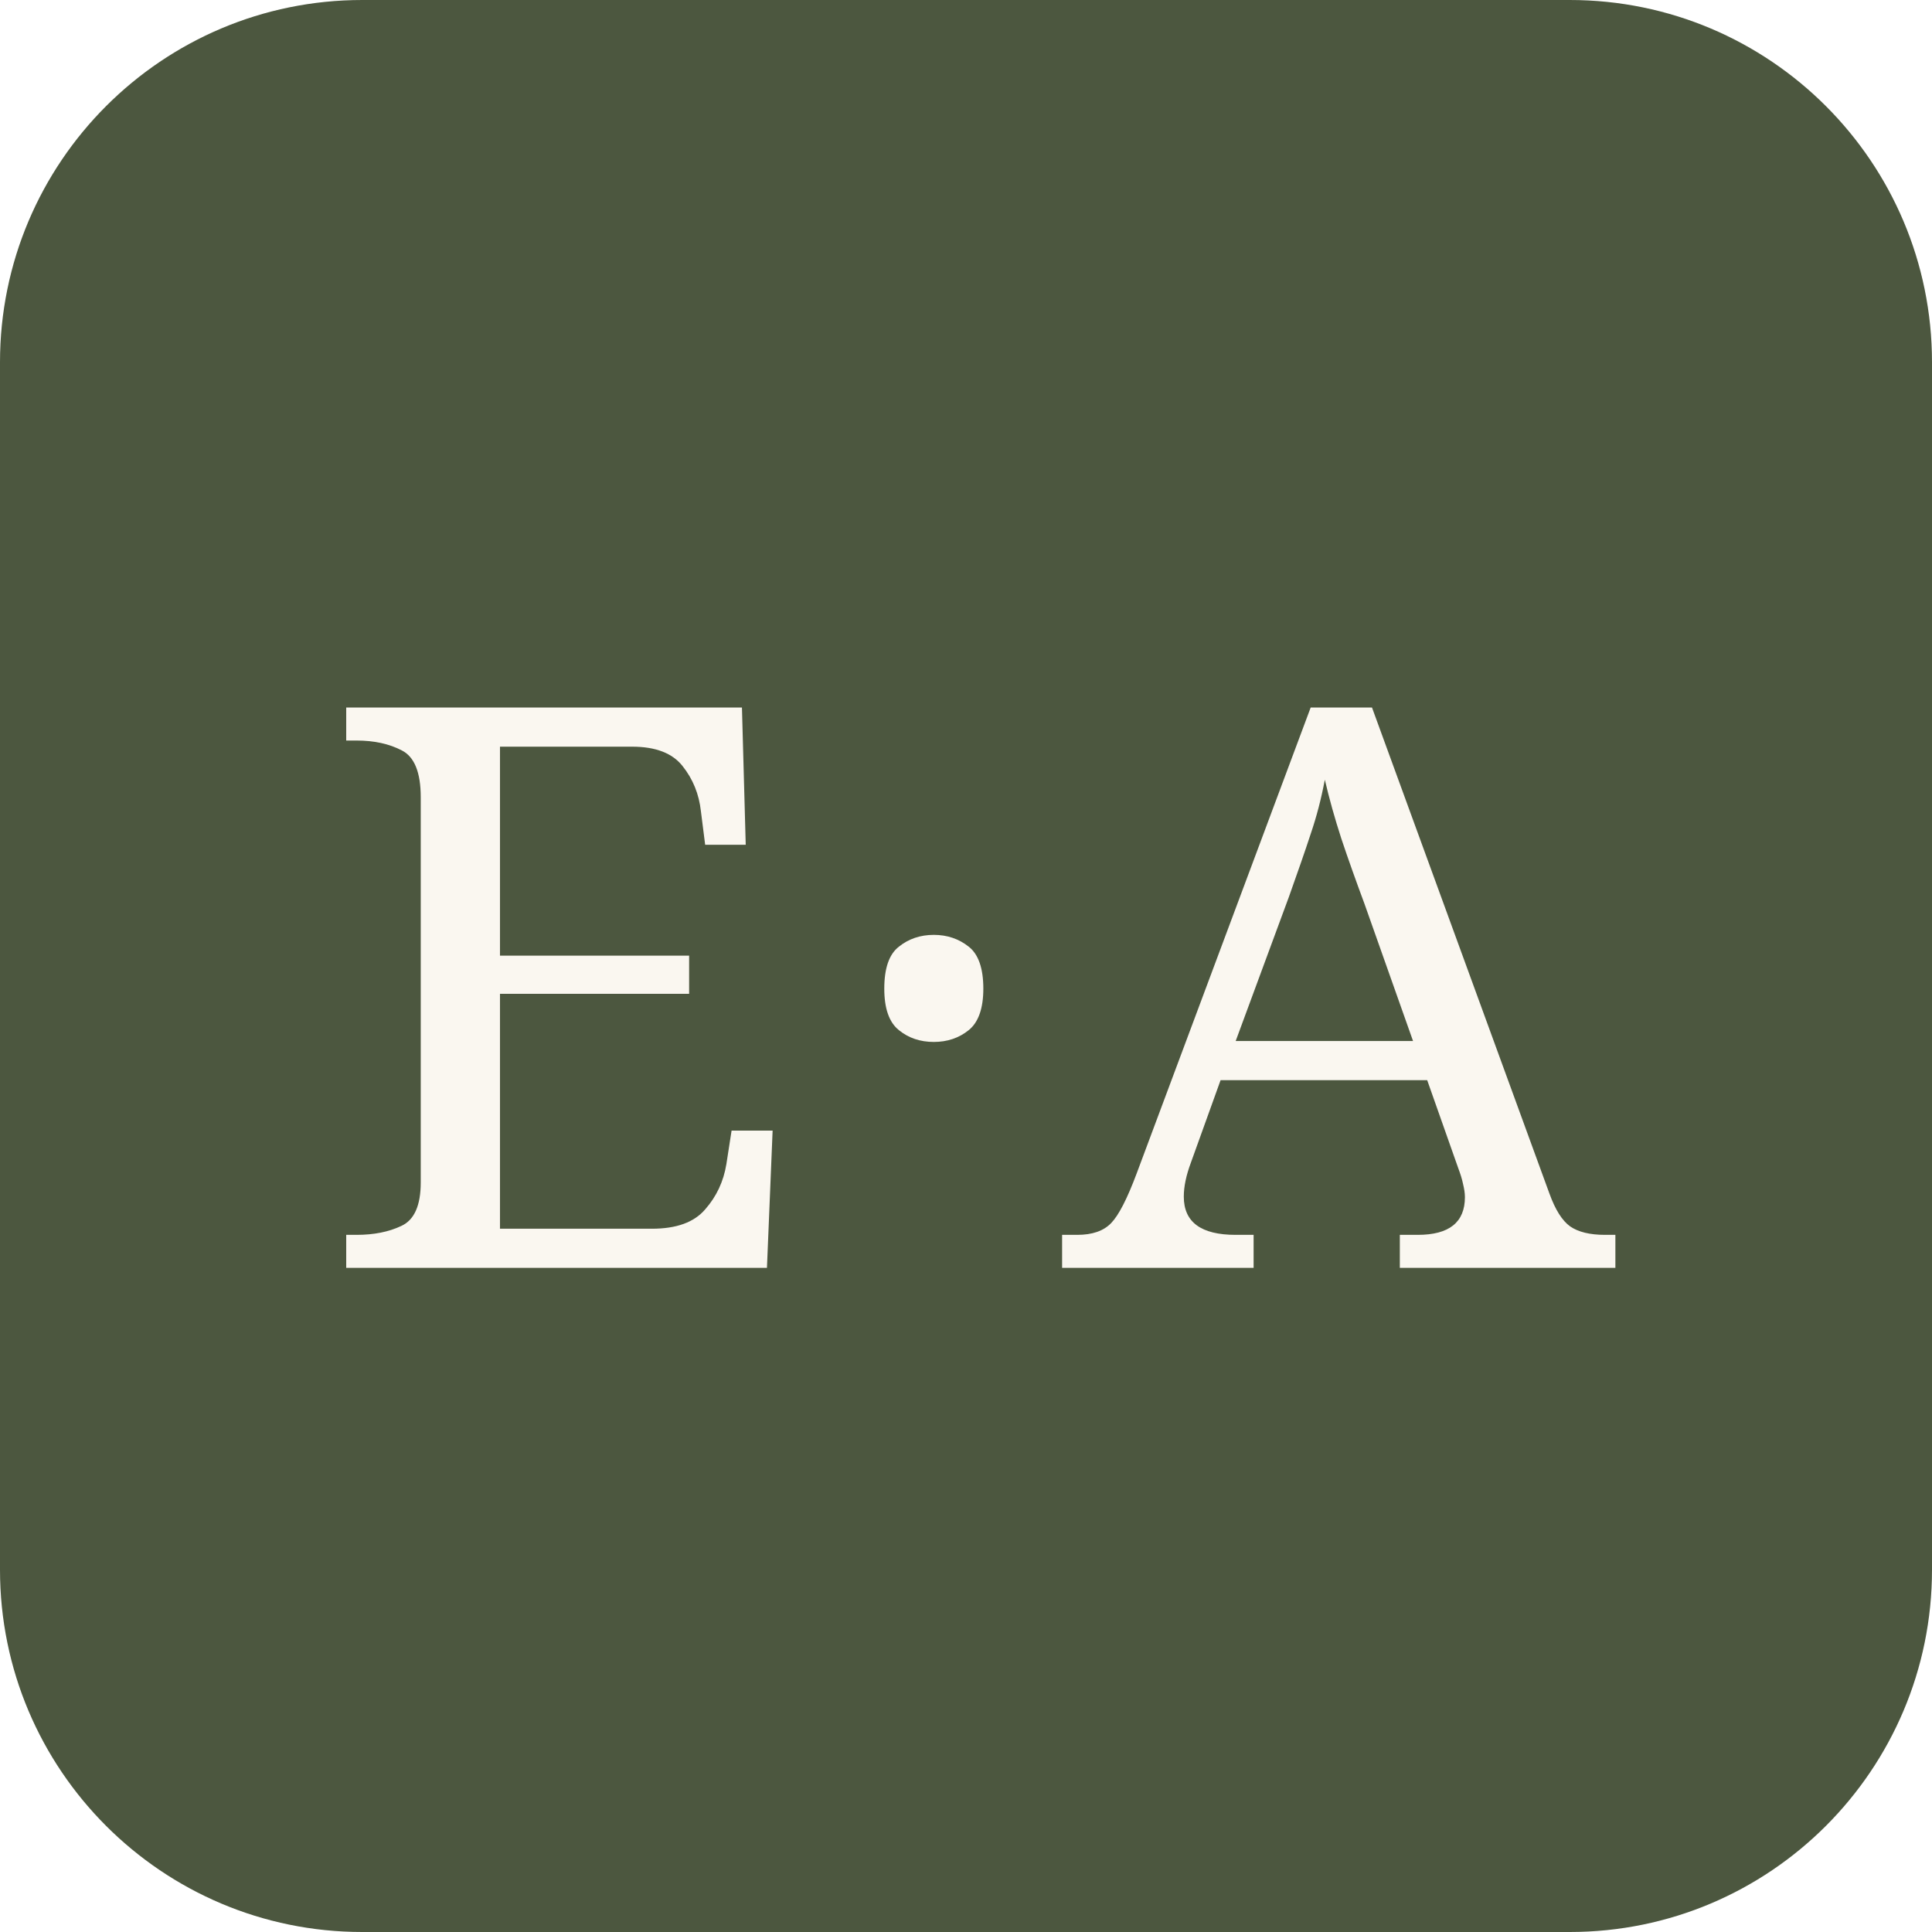
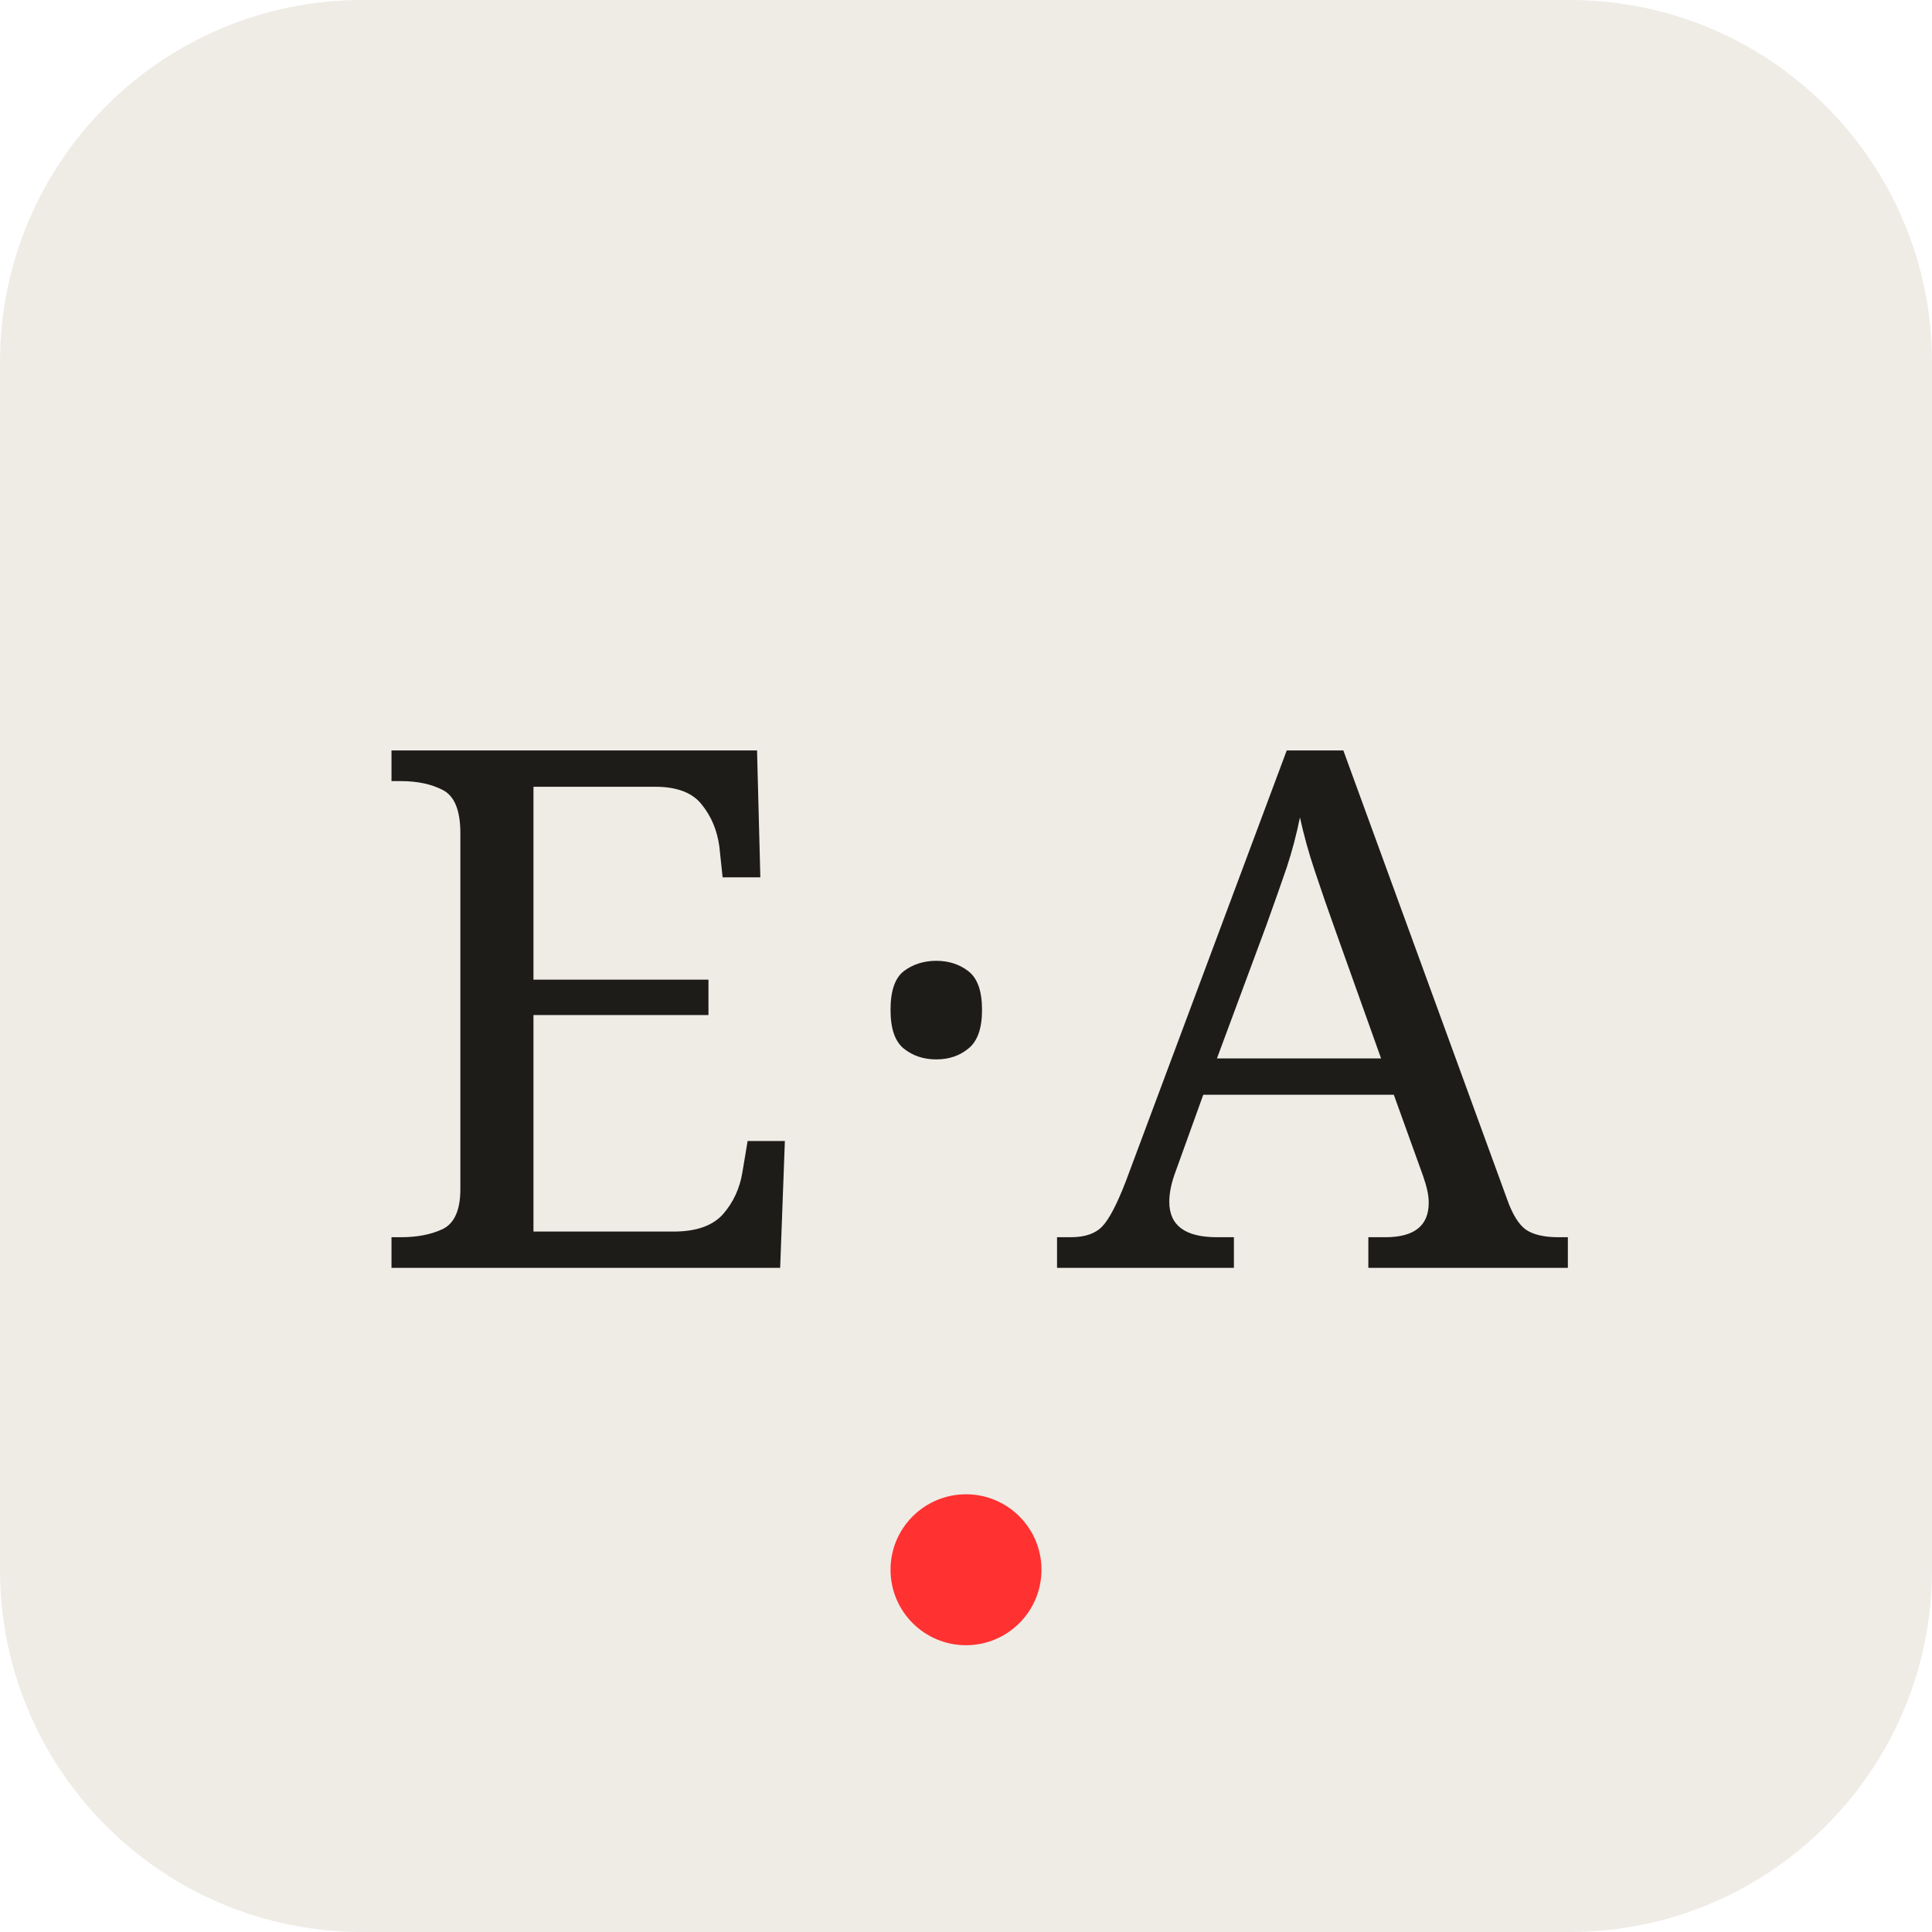
<svg xmlns="http://www.w3.org/2000/svg" viewBox="0 0 64 64">
-   <rect width="64" height="64" rx="12" fill="#4c573f" />
-   <text x="32" y="42" font-family="Georgia, serif" font-size="26" fill="#faf7f0" text-anchor="middle" letter-spacing="1">E·A</text>
+   <rect width="64" height="64" rx="12" fill="#efece6" />
+   <text x="32" y="42" font-family="Georgia, serif" font-size="24" fill="#1d1c19" text-anchor="middle" letter-spacing="1">E·A</text>
+   <circle cx="32" cy="52" r="2.5" fill="#ff3131" />
</svg>
